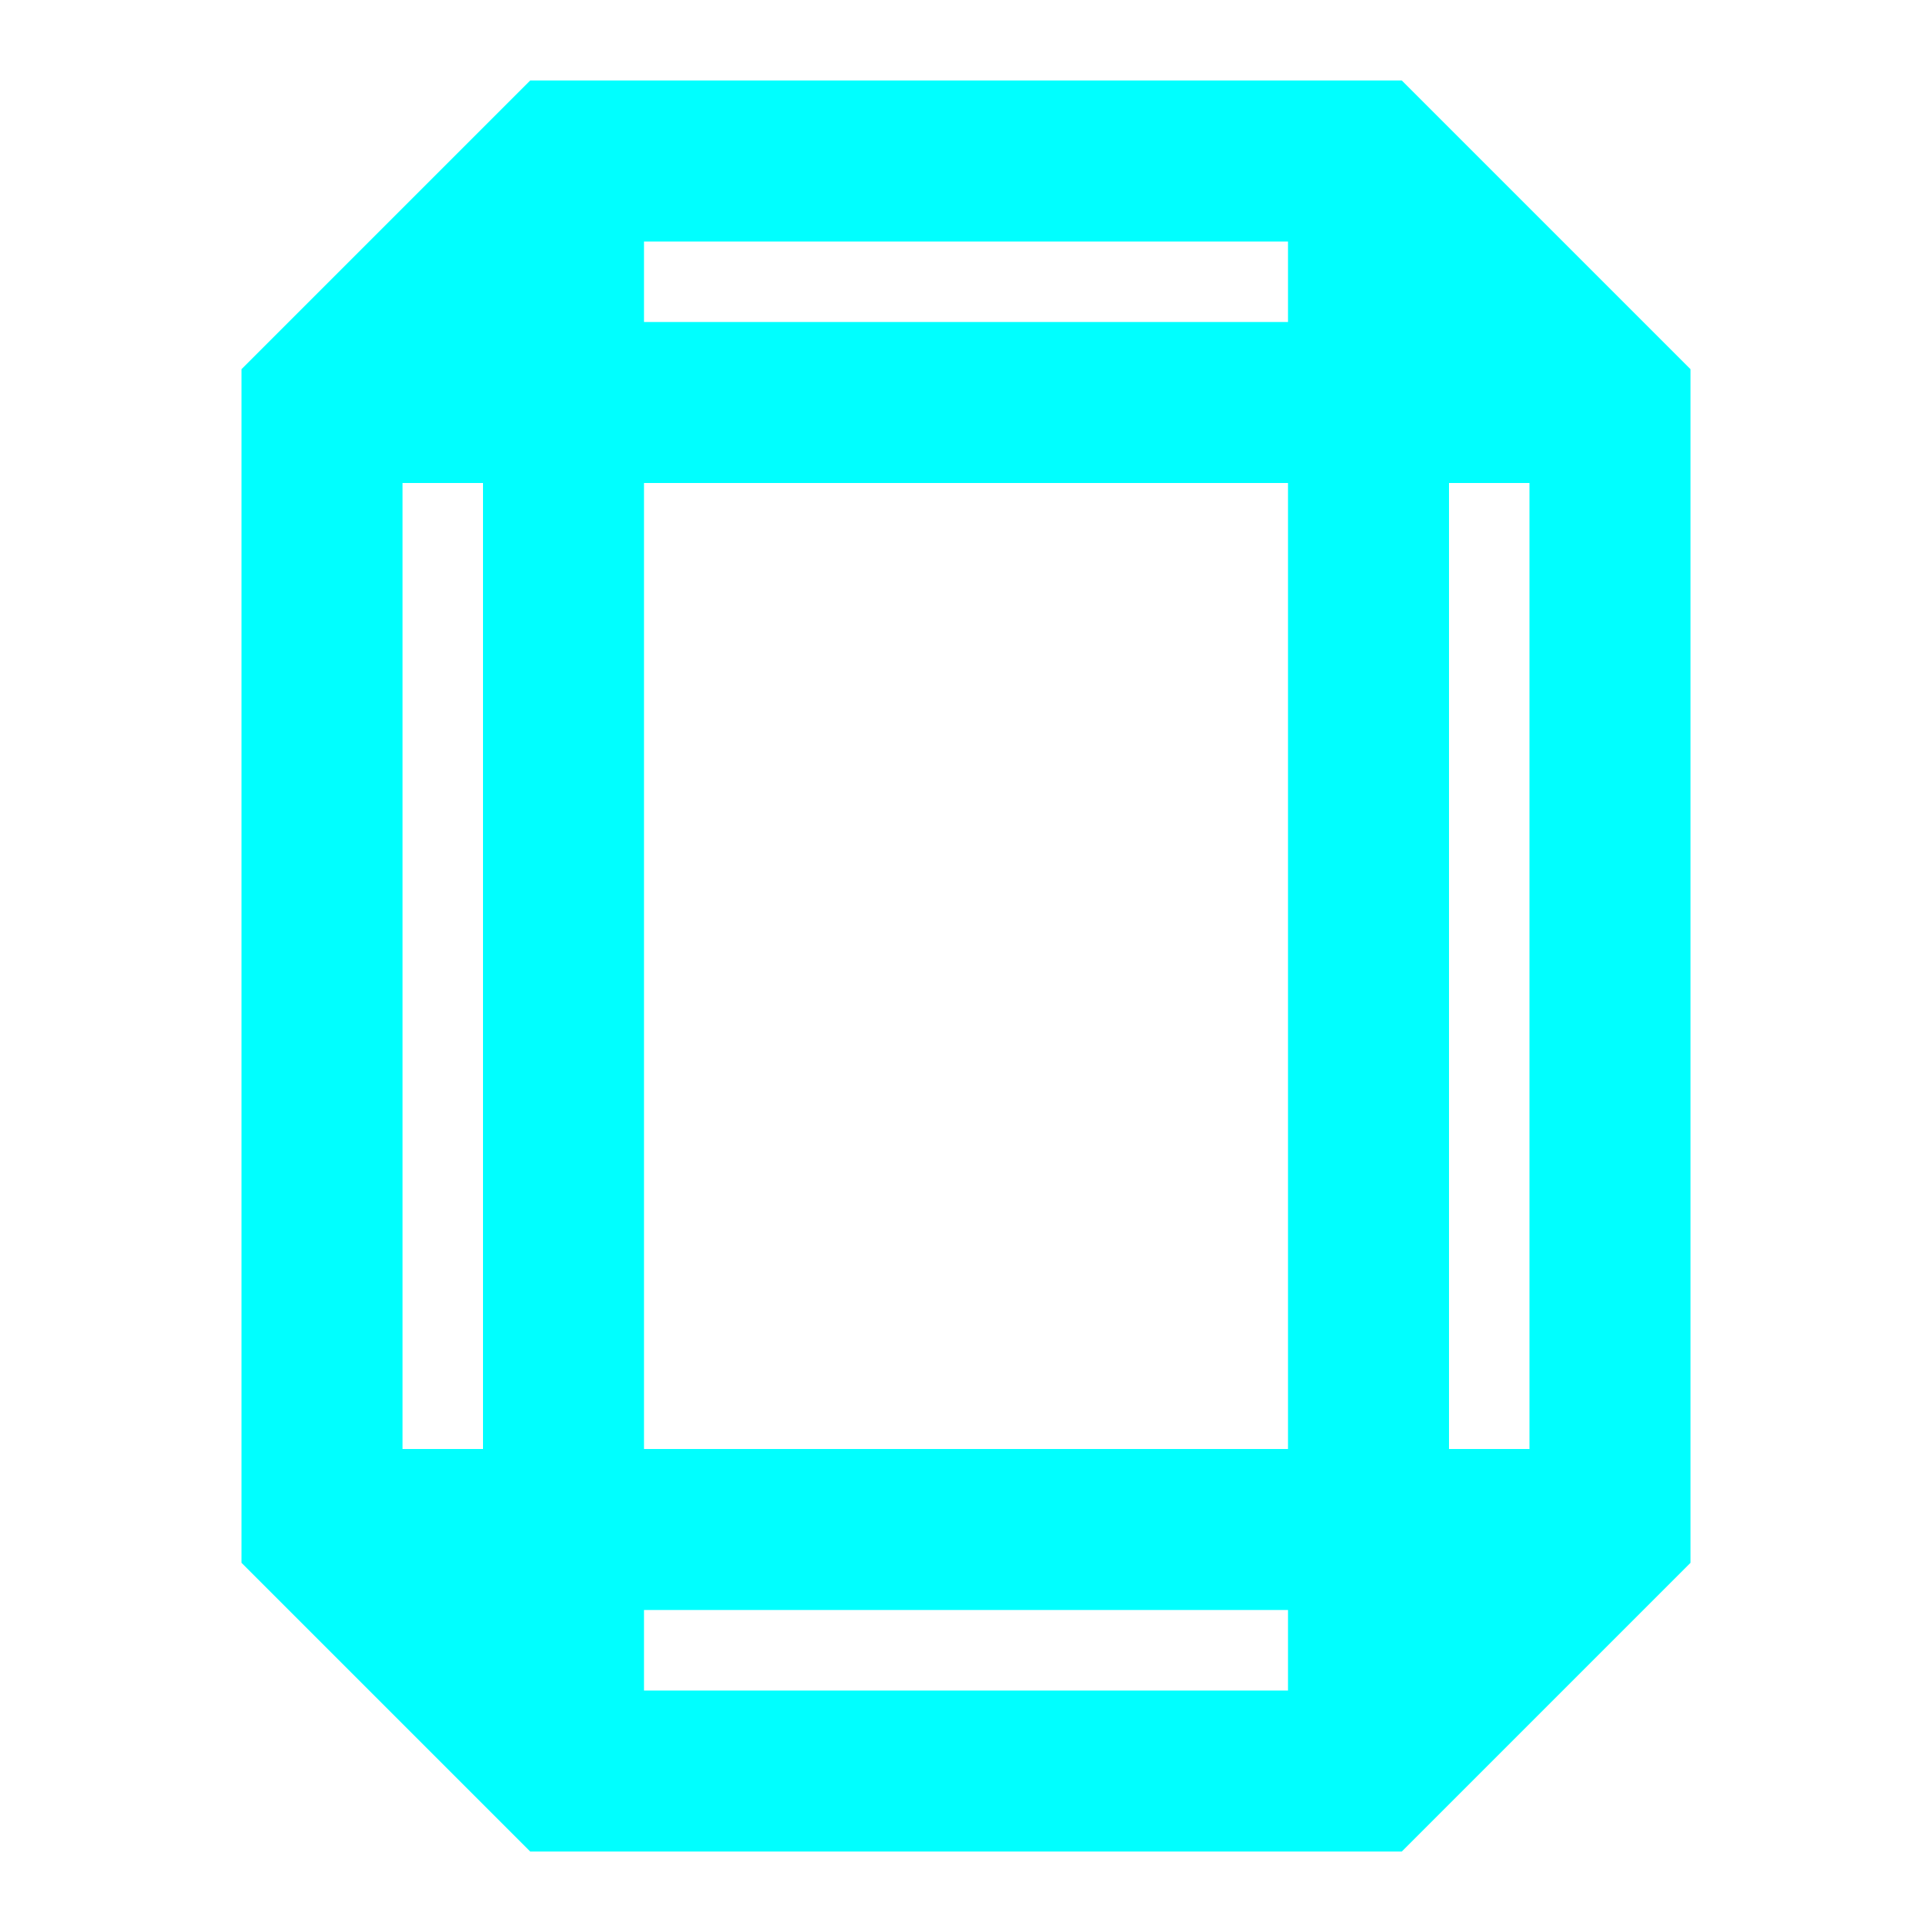
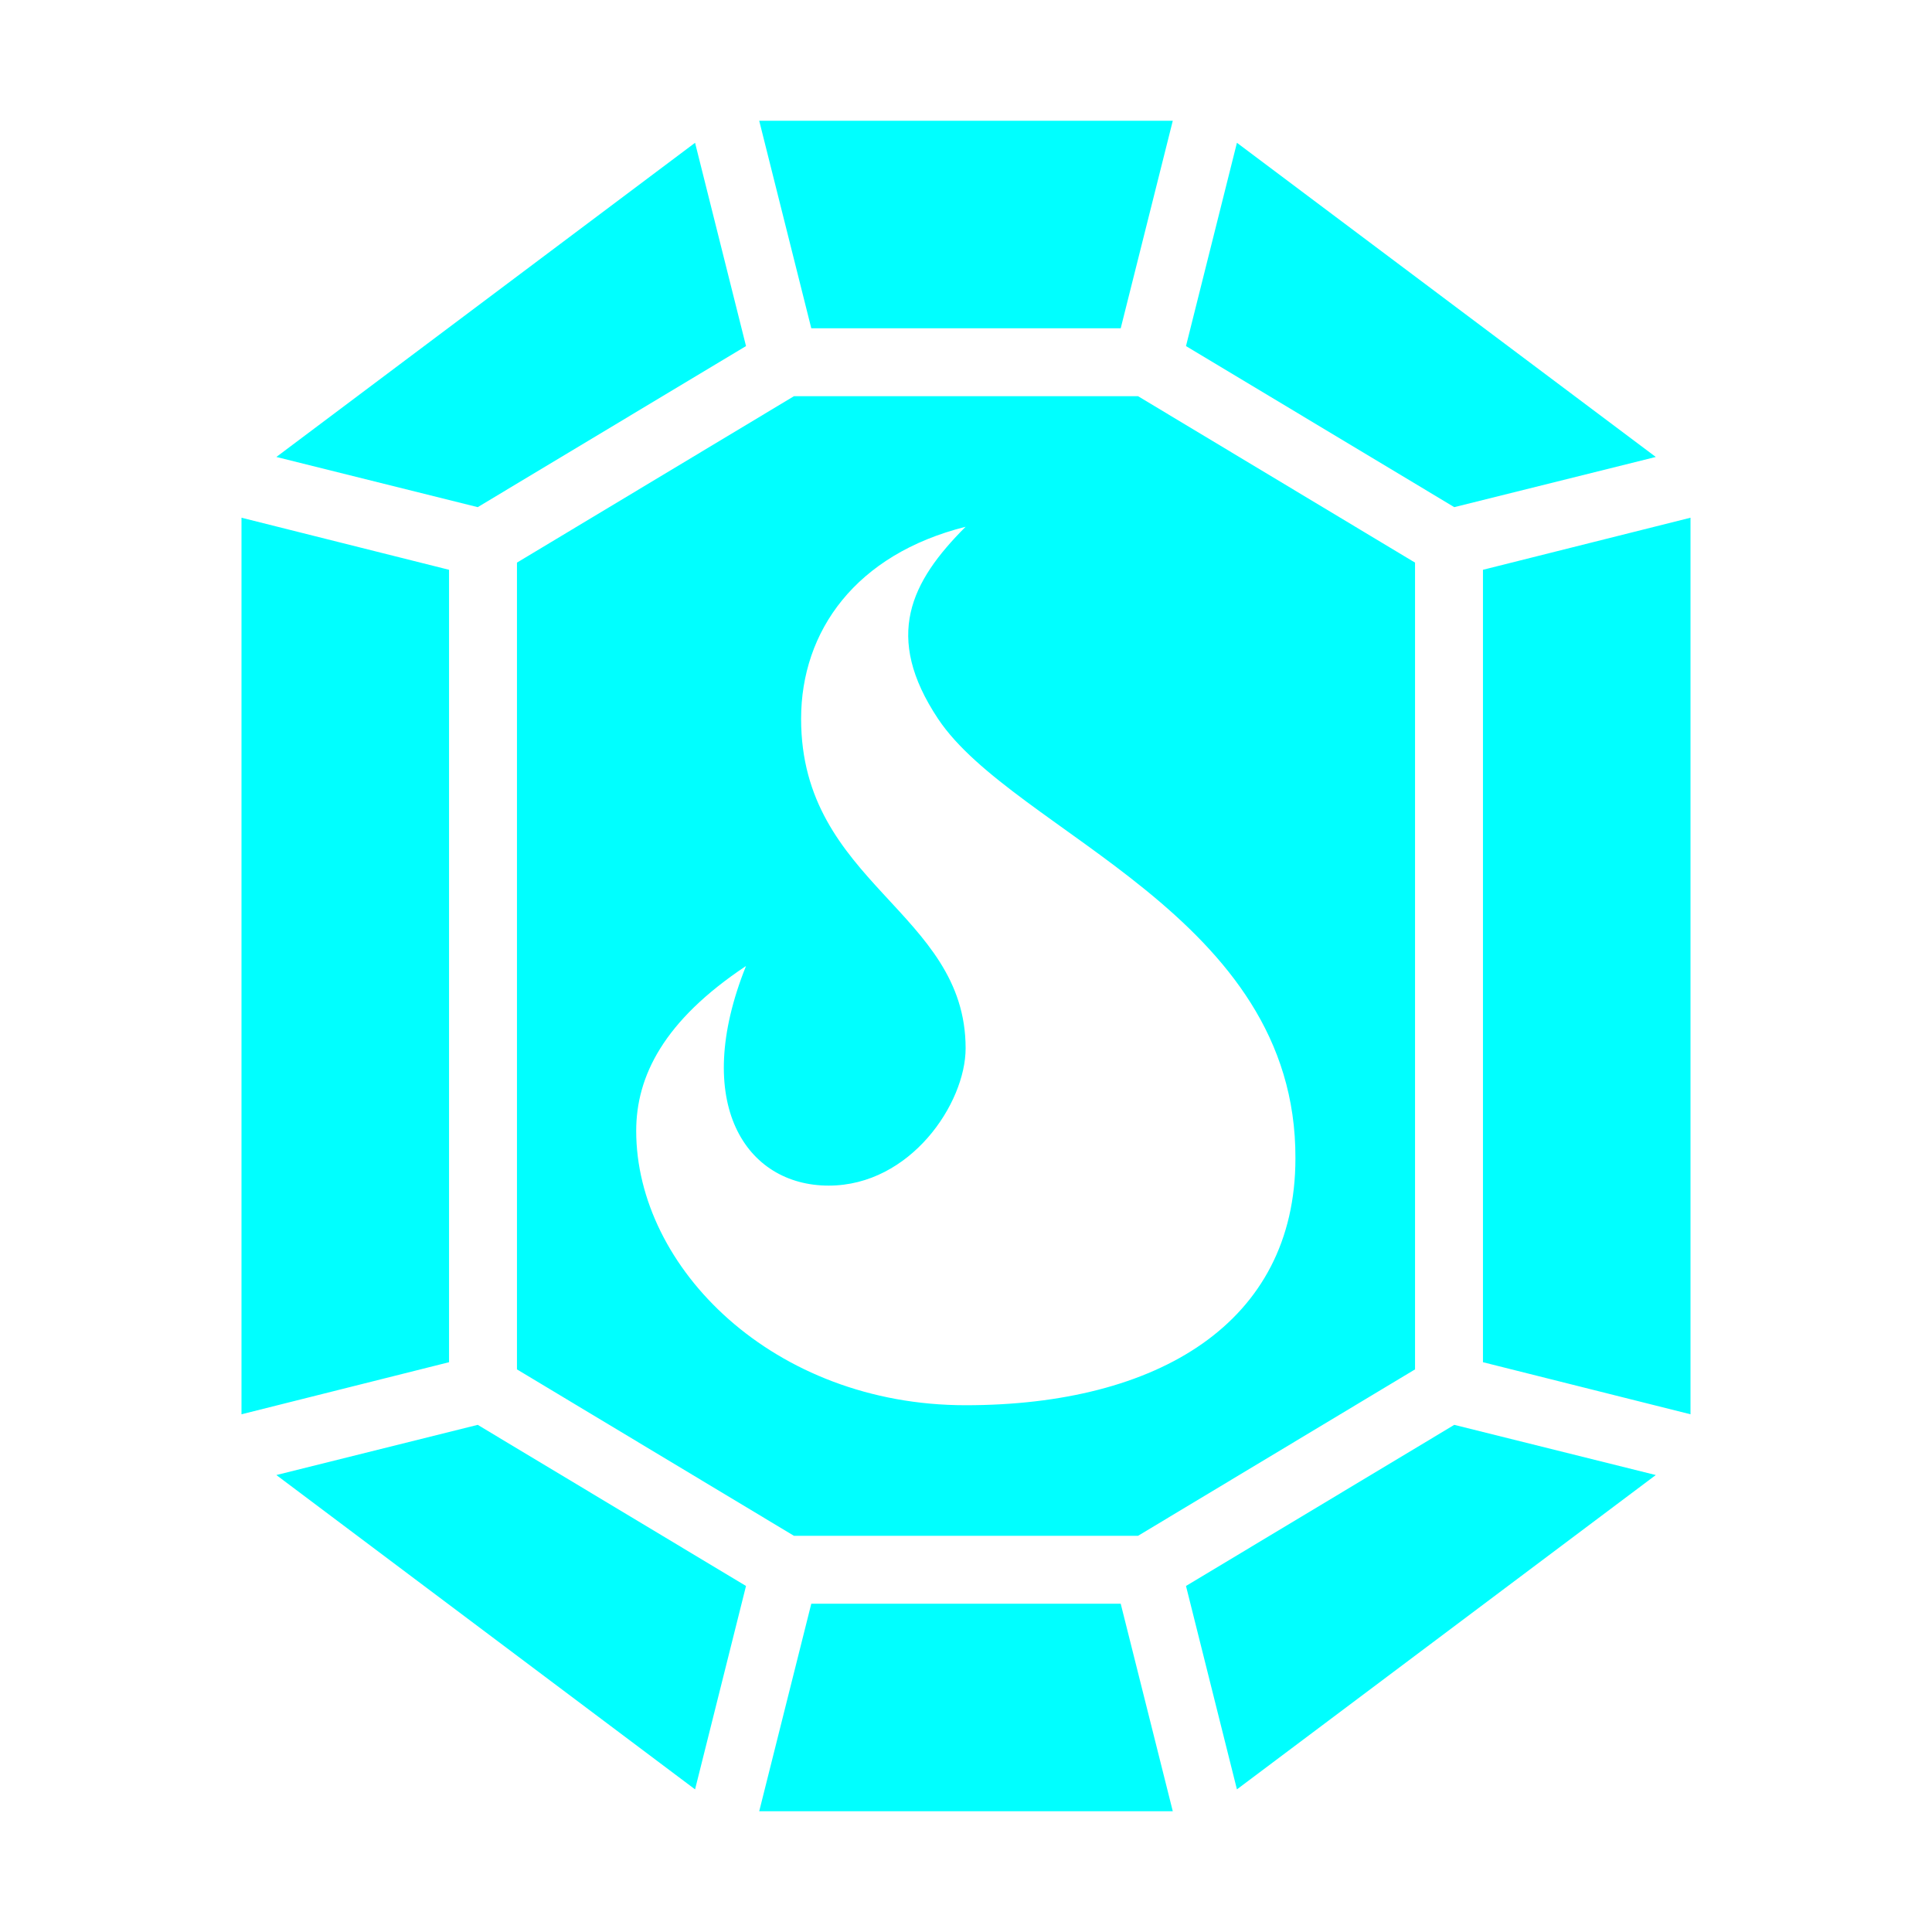
- <svg xmlns="http://www.w3.org/2000/svg" width="128" height="128" viewBox="0 0 24 24">
-   <path fill="#00ffff" fill-rule="evenodd" d="M7 1h-.414l-.293.293l-3 3L3 4.586v14.828l.293.293l3 3l.293.293h10.828l.293-.293l3-3l.293-.293V4.586l-.293-.293l-3-3L17.414 1H7ZM5 6v12h1V6H5Zm3 15h8v-1H8v1Zm11-3V6h-1v12h1ZM16 3H8v1h8V3Zm0 3v12H8V6h8Z" clip-rule="evenodd" />
+ <svg xmlns="http://www.w3.org/2000/svg" width="128" height="128" viewBox="0 0 512 512">
+   <path fill="#00ffff" d="M201.2 32L215 87h82l13.8-55H201.2zm-17 5.84L73.24 121.1l53.36 13.3l71.1-42.69l-13.5-53.87zm143.6 0l-13.5 53.87l71.1 42.69l53.4-13.3l-111-83.26zM210.4 105L137 149.1v213.8l73.4 44.1h91.2l73.4-44.1V149.1L301.6 105h-91.2zM64 137.2v237.6l55-13.8V151l-55-13.8zm384 0L393 151v210l55 13.8V137.2zm-192.1 2.4c-14.6 14.6-21.8 29.1-7.3 50.9c20.2 30.3 95 51.9 94.7 116.5c0 43.6-36.5 65.4-87.4 65.4c-50.9 0-87.3-36.4-87.3-72.7c0-14.5 7.3-29.2 29.1-43.7c-14.6 36.4 0 58.2 21.9 58.2c21.7 0 36.3-21.8 36.3-36.4c0-36.3-43.6-43.6-43.6-87.3c0-23.3 14.5-43.6 43.6-50.9zm-129.3 238l-53.36 13.3l110.96 83.3l13.5-53.9l-71.1-42.7zm258.8 0l-71.1 42.7l13.5 53.9l111-83.3l-53.4-13.3zM215 425l-13.8 55h109.6L297 425h-82z" />
</svg>
